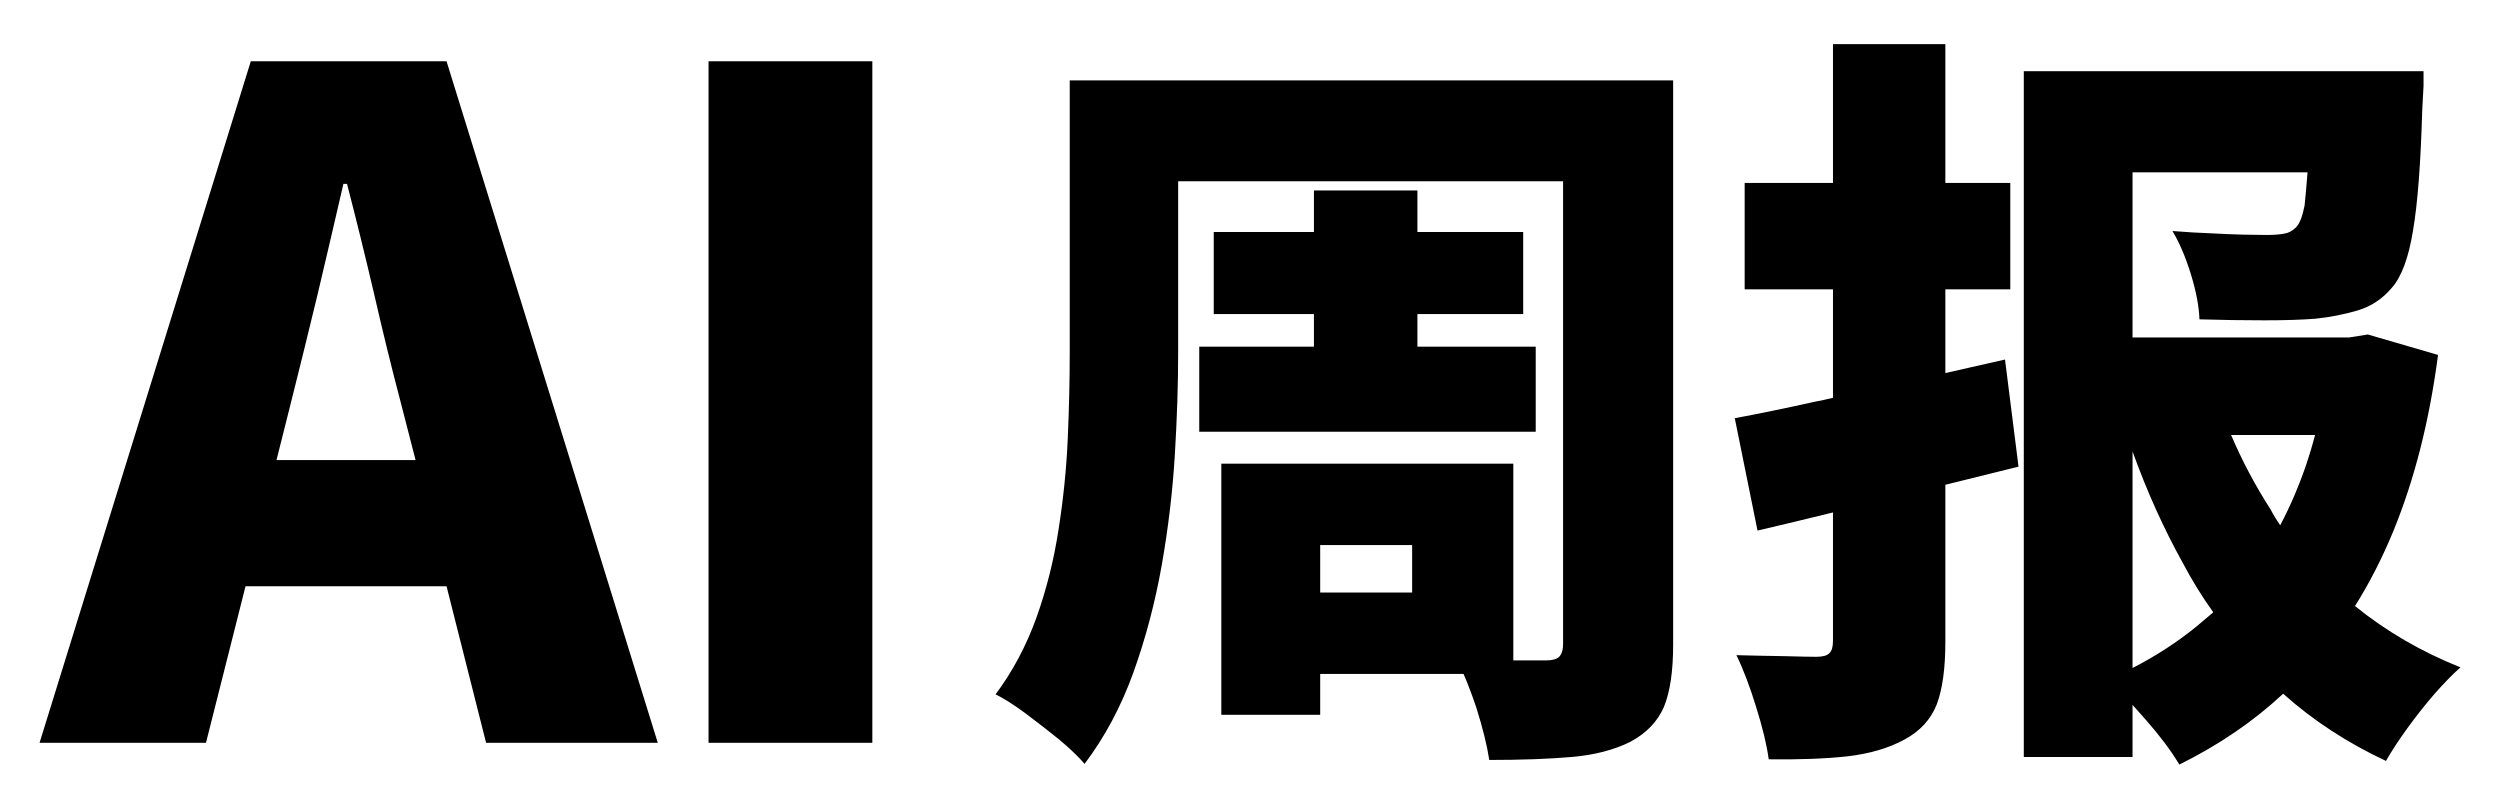
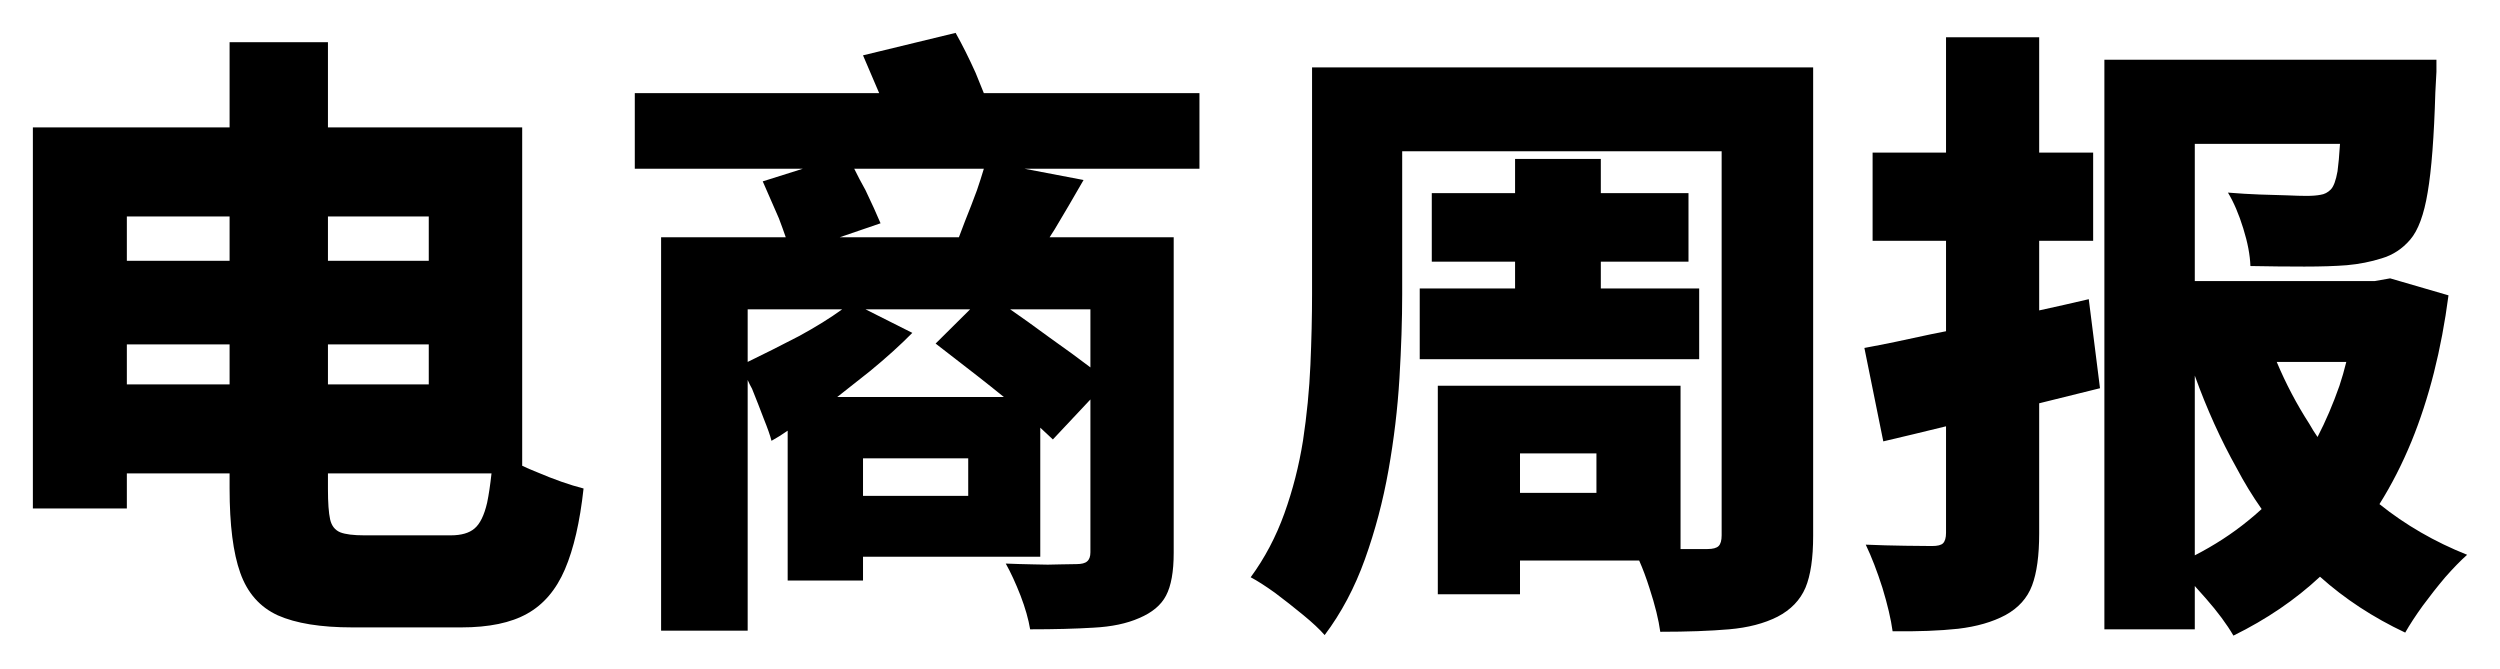
- <svg xmlns="http://www.w3.org/2000/svg" viewBox="0 -122.0 758.6 244.0">
-   <path id="accent" d="M62.5 103.4L12 103.4L76.1-103.4L135.5-103.4L199.6 103.4L147.5 103.4L135.5 55.9L74.5 55.9L62.5 103.4ZM83.9 17.6L126.1 17.6L121.6 0.1Q117.5-15.4 113.5-32.9Q109.4-50.4 105.3-66.2L105.3-66.2L104.2-66.2Q100.5-50.1 96.4-32.8Q92.2-15.4 88.3 0.1L88.3 0.1L83.9 17.6Z M264.7 103.4L215.0 103.4L215.0-103.4L264.7-103.4L264.7 103.4Z" />
-   <path id="ink" d="M324.6-14.8L324.6-97.6L507.7-97.6L507.7 73.6Q507.7 85.7 504.9 92.5Q502.0 99.2 494.7 103.1L494.7 103.1Q487.3 106.8 476.9 107.7Q466.5 108.6 451.9 108.6L451.9 108.6Q450.9 102.0 448.0 92.8L448.0 92.8Q446.1 87.1 444.1 82.5L444.1 82.5L400.6 82.5L400.6 94.9L370.6 94.9L370.6 18.7L459.2 18.7L459.2 78.4Q461.0 78.4 462.6 78.4L462.6 78.4L469.0 78.4Q472.0 78.4 473.1 77.3Q474.3 76.1 474.3 73.4L474.3 73.4L474.3-67.0L357.5-67.0L357.5-14.8Q357.5-0.8 356.5 15.9Q355.5 32.6 352.5 49.6Q349.5 66.5 343.9 82.1Q338.3 97.6 329.1 109.8L329.1 109.8Q326.4 106.6 321.4 102.4Q316.3 98.3 311.1 94.4Q305.8 90.5 302.1 88.7L302.1 88.7Q309.9 78.2 314.5 65.4Q319.1 52.5 321.2 38.7Q323.4 24.8 324.0 11.1Q324.6-2.6 324.6-14.8L324.6-14.8ZM368.3-26.7L368.3-51.6L398.7-51.6L398.7-64.2L430.1-64.2L430.1-51.6L462.2-51.6L462.2-26.7L430.1-26.7L430.1-16.8L466.0-16.8L466.0 9.0L363.9 9.0L363.9-16.8L398.7-16.8L398.7-26.7L368.3-26.7ZM400.6 43.4L400.6 57.8L428.5 57.8L428.5 43.4L400.6 43.4Z M614.1 107.7L614.1-100.4L735.4-100.4L735.4-96.0Q735.2-91.5 735.0-88.5L735.0-88.5Q734.3-64.2 732.2-52.0Q730.2-39.7 725.8-34.7Q721.5-29.6 715.4-27.8Q709.3-26.0 702.7-25.3L702.7-25.3Q696.5-24.8 687.1-24.8Q677.7-24.8 667.4-25.1L667.4-25.1Q667.2-31.0 664.8-38.8Q662.4-46.6 659.2-51.9L659.2-51.9Q665.4-51.4 670.9-51.2Q676.4-50.9 680.8-50.8Q685.3-50.7 687.8-50.7L687.8-50.7Q691.0-50.7 693.1-51.1Q695.1-51.4 696.7-53.0Q698.3-54.6 699.3-59.6L699.3-59.6Q699.7-63.3 700.2-69.7L700.2-69.7L647.1-69.7L647.1-19.6L712.8-19.6L718.5-20.5L739.8-14.3Q735.9 15.5 726.3 39.0L726.3 39.0Q721.2 51.4 714.6 61.9L714.6 61.9Q728.8 73.4 746.6 80.5L746.6 80.5Q743.0 83.7 738.6 88.7Q734.3 93.7 730.4 99.1Q726.5 104.5 724.0 108.9L724.0 108.9Q706.3 100.6 692.8 88.5L692.8 88.5Q679.3 101.1 661.3 110L661.3 110Q657.6 103.8 651.2 96.5L651.2 96.5Q649.1 94.2 647.1 91.9L647.1 91.9L647.1 107.7L614.1 107.7ZM533.3 39.0L526.4 4.9Q537.2 2.9 550.7-0.1L550.7-0.1Q553.4-0.6 556.2-1.3L556.2-1.3L556.2-34.2L529.4-34.2L529.4-66.5L556.2-66.5L556.2-108.6L590.3-108.6L590.3-66.5L610.0-66.5L610.0-34.2L590.3-34.2L590.3-8.8Q599.4-10.9 608.4-12.9L608.4-12.9L612.5 19.6Q601.5 22.3 590.3 25.1L590.3 25.1L590.3 72.7Q590.3 84.8 587.7 91.7Q585.0 98.6 577.9 102.4Q570.8 106.3 560.6 107.5Q550.4 108.6 536.7 108.4L536.7 108.4Q535.8 101.8 532.9 92.6Q530.1 83.4 526.9 76.8L526.9 76.8Q534.0 77.0 541.3 77.1Q548.6 77.3 551.1 77.3L551.1 77.3Q554.1 77.3 555.1 76.2Q556.2 75.2 556.2 72.5L556.2 72.5L556.2 33.5Q544.0 36.5 533.3 39.0L533.3 39.0ZM671.6 63.8L671.6 63.8Q666.5 56.7 662.4 48.9L662.4 48.9Q653.7 33.3 647.1 15.0L647.1 15.0L647.1 80.7Q657.8 75.2 666.5 68.1L666.5 68.1Q669.0 66.0 671.6 63.8ZM702.5 10.0L677.0 10.0Q682.1 21.9 689.0 32.6L689.0 32.6Q690.3 35.1 691.9 37.4L691.9 37.4Q696.5 28.7 699.9 18.7L699.9 18.7Q701.3 14.5 702.5 10.0L702.5 10.0Z" />
+ <svg xmlns="http://www.w3.org/2000/svg" viewBox="0 -122.0 912.5 244.0">
+   <path id="accent" d="M83.8-75.5L83.8-106.6L119.7-106.6L119.7-75.5L190.6-75.5L190.6 48.0Q193.1 49.2 195.9 50.3L195.9 50.3Q205.5 54.4 213.0 56.3L213.0 56.3Q211.0 74.6 206.2 85.8Q201.4 97.0 192.4 102.0Q183.5 107.0 168.4 107.0L168.4 107.0L128.6 107.0Q111.3 107.0 101.4 102.6Q91.6 98.1 87.7 87.1Q83.8 76.2 83.8 56.3L83.8 56.3L83.8 50.8L46.3 50.8L46.3 63.6L12 63.6L12-75.5L83.8-75.5ZM179.4 50.8L119.7 50.8L119.7 56.5Q119.7 64.0 120.5 67.6Q121.3 71.1 124.2 72.3Q127.0 73.4 133.0 73.4L133.0 73.4L164.5 73.4Q170.3 73.4 173.2 70.9Q176.2 68.4 177.8 61.5L177.8 61.5Q178.7 57.2 179.4 50.8L179.4 50.8ZM83.8-26.8L83.8-43.0L46.3-43.0L46.3-26.8L83.8-26.8ZM156.5-43.0L119.7-43.0L119.7-26.8L156.5-26.8L156.5-43.0ZM83.8 3.7L46.3 3.7L46.3 18.3L83.8 18.3L83.8 3.7ZM156.5 3.7L119.7 3.7L119.7 18.3L156.5 18.3L156.5 3.7Z M241.3 108.2L241.3-35.4L286.8-35.4Q285.7-38.6 284.3-42.3L284.3-42.3Q281.1-49.6 278.4-55.8L278.4-55.8L293.0-60.4L231.7-60.4L231.7-88.0L320.9-88.0Q317.7-95.6 315.0-101.8L315.0-101.8L348.8-110Q352.5-103.4 356.1-95.4L356.1-95.4Q357.7-91.5 359.1-88.0L359.1-88.0L437.8-88.0L437.8-60.4L374.0-60.4L395.5-56.3Q390.0-46.7 384.9-38.2L384.9-38.2Q384.0-36.8 383.1-35.4L383.1-35.4L428.4-35.4L428.4 79.8Q428.4 90.1 425.6 95.4Q422.9 100.6 415.8 103.6L415.8 103.6Q409.0 106.6 399.1 107.1Q389.3 107.7 376.0 107.7L376.0 107.7Q375.1 102.2 372.5 95.4Q369.8 88.5 367.1 83.7L367.1 83.7Q371.9 83.9 377.3 84.0Q382.7 84.2 387.0 84.0Q391.3 83.9 392.9 83.9L392.9 83.9Q395.7 83.9 396.8 82.9Q398.0 81.9 398.0 79.6L398.0 79.6L398.0 23.8L384.3 38.4Q382.2 36.4 379.7 34.1L379.7 34.1L379.7 81.2L315.0 81.2L315.0 89.9L287.5 89.9L287.5 35.2Q284.5 37.3 281.6 38.9L281.6 38.9Q280.9 36.1 278.8 30.9Q276.8 25.6 274.5 19.9L274.5 19.9Q273.6 18.3 272.9 16.7L272.9 16.7L272.9 108.2L241.3 108.2ZM341.5 3.4L341.5 3.4L354.1-9.1L315.9-9.1L333.0-0.5Q326.4 6.2 317.5 13.5L317.5 13.5Q311.5 18.3 305.6 22.9L305.6 22.9L366.4 22.9Q361.6 19.0 356.6 15.1L356.6 15.1Q348.4 8.7 341.5 3.4ZM321.4-40.5L306.5-35.4L350.0-35.4Q351.1-38.2 352.2-41.2L352.2-41.2Q354.5-46.9 356.6-52.6L356.6-52.6Q358.0-56.7 359.1-60.4L359.1-60.4L311.8-60.4Q313.6-56.7 315.9-52.6L315.9-52.6Q319.3-45.5 321.4-40.5L321.4-40.5ZM353.4 45.3L315.0 45.3L315.0 59.0L353.4 59.0L353.4 45.3ZM307.4-9.1L307.4-9.1L272.9-9.1L272.9 10.1Q281.6 5.9 291.6 0.7L291.6 0.7Q300.8-4.3 307.4-9.1ZM398.0 12.1L398.0-9.1L368.7-9.1Q371.9-6.9 375.1-4.6L375.1-4.6Q383.3 1.4 391.3 7.1L391.3 7.1Q395.0 9.8 398.0 12.1L398.0 12.1Z" />
+   <path id="ink" d="M478.9-14.6L478.9-97.4L661.8-97.4L661.8 73.6Q661.8 85.8 659.0 92.5Q656.1 99.3 648.8 103.1L648.8 103.1Q641.5 106.8 631.1 107.7Q620.7 108.6 606.0 108.6L606.0 108.6Q605.1 102.0 602.1 92.8L602.1 92.8Q600.3 87.1 598.3 82.6L598.3 82.6L554.8 82.6L554.8 94.9L524.8 94.9L524.8 18.8L613.4 18.8L613.4 78.4Q615.2 78.4 616.8 78.4L616.8 78.4L623.2 78.4Q626.2 78.4 627.3 77.3Q628.4 76.2 628.4 73.4L628.4 73.4L628.4-66.8L511.8-66.8L511.8-14.6Q511.8-0.7 510.8 16.0Q509.8 32.7 506.8 49.6Q503.8 66.5 498.2 82.1Q492.6 97.7 483.5 109.8L483.5 109.8Q480.7 106.6 475.7 102.5Q470.6 98.3 465.4 94.4Q460.1 90.6 456.5 88.7L456.5 88.7Q464.2 78.2 468.8 65.4Q473.4 52.6 475.6 38.8Q477.7 24.9 478.3 11.2Q478.9-2.5 478.9-14.6L478.9-14.6ZM522.6-26.5L522.6-51.5L553.0-51.5L553.0-64.0L584.3-64.0L584.3-51.5L616.3-51.5L616.3-26.5L584.3-26.5L584.3-16.7L620.2-16.7L620.2 9.1L518.2 9.1L518.2-16.7L553.0-16.7L553.0-26.5L522.6-26.5ZM554.8 43.5L554.8 57.9L582.7 57.9L582.7 43.5L554.8 43.5Z M768.1 107.7L768.1-100.2L889.3-100.2L889.3-95.8Q889.1-91.2 888.9-88.3L888.9-88.3Q888.2-64.0 886.1-51.8Q884.1-39.6 879.7-34.5Q875.4-29.5 869.3-27.7Q863.3-25.8 856.6-25.2L856.6-25.2Q850.4-24.7 841.1-24.7Q831.7-24.7 821.4-24.9L821.4-24.9Q821.2-30.9 818.8-38.6Q816.4-46.4 813.2-51.7L813.2-51.7Q819.3-51.2 824.8-51.0Q830.3-50.8 834.8-50.7Q839.2-50.5 841.8-50.5L841.8-50.5Q845.0-50.5 847.0-50.9Q849.1-51.2 850.7-52.8Q852.3-54.4 853.2-59.5L853.2-59.5Q853.7-63.1 854.1-69.5L854.1-69.5L801.1-69.5L801.1-19.4L866.7-19.4L872.4-20.4L893.7-14.2Q889.8 15.6 880.2 39.1L880.2 39.1Q875.1 51.5 868.5 62.0L868.5 62.0Q882.7 73.4 900.5 80.5L900.5 80.5Q896.9 83.7 892.5 88.7Q888.2 93.8 884.3 99.1Q880.4 104.5 877.9 108.9L877.9 108.9Q860.3 100.6 846.8 88.5L846.8 88.5Q833.3 101.1 815.2 110L815.2 110Q811.6 103.8 805.2 96.5L805.2 96.5Q803.1 94.2 801.1 91.9L801.1 91.9L801.1 107.7L768.1 107.7ZM687.4 39.1L680.5 5.0Q691.3 3.0 704.8 0L704.8 0Q707.5-0.5 710.3-1.1L710.3-1.1L710.3-34.1L683.5-34.1L683.5-66.3L710.3-66.3L710.3-108.4L744.3-108.4L744.3-66.3L764.0-66.3L764.0-34.1L744.3-34.1L744.3-8.7Q753.5-10.7 762.4-12.8L762.4-12.8L766.5 19.7Q755.5 22.4 744.3 25.2L744.3 25.2L744.3 72.7Q744.3 84.8 741.7 91.7Q739.1 98.6 732.0 102.5Q724.9 106.3 714.7 107.5Q704.5 108.6 690.8 108.4L690.8 108.4Q689.9 101.8 687.1 92.6Q684.2 83.5 681.0 76.8L681.0 76.8Q688.1 77.1 695.4 77.2Q702.7 77.3 705.2 77.3L705.2 77.3Q708.2 77.3 709.2 76.3Q710.3 75.2 710.3 72.5L710.3 72.5L710.3 33.6Q698.1 36.6 687.4 39.1L687.4 39.1ZM825.5 63.8L825.5 63.8Q820.5 56.7 816.4 48.9L816.4 48.9Q807.7 33.4 801.1 15.1L801.1 15.1L801.1 80.7Q811.8 75.2 820.5 68.1L820.5 68.1Q823.0 66.1 825.5 63.8ZM856.4 10.1L831.0 10.1Q836.0 22.0 842.9 32.7L842.9 32.7Q844.3 35.2 845.9 37.5L845.9 37.5Q850.4 28.8 853.9 18.8L853.9 18.8Q855.3 14.6 856.4 10.1L856.4 10.1Z" />
</svg>
